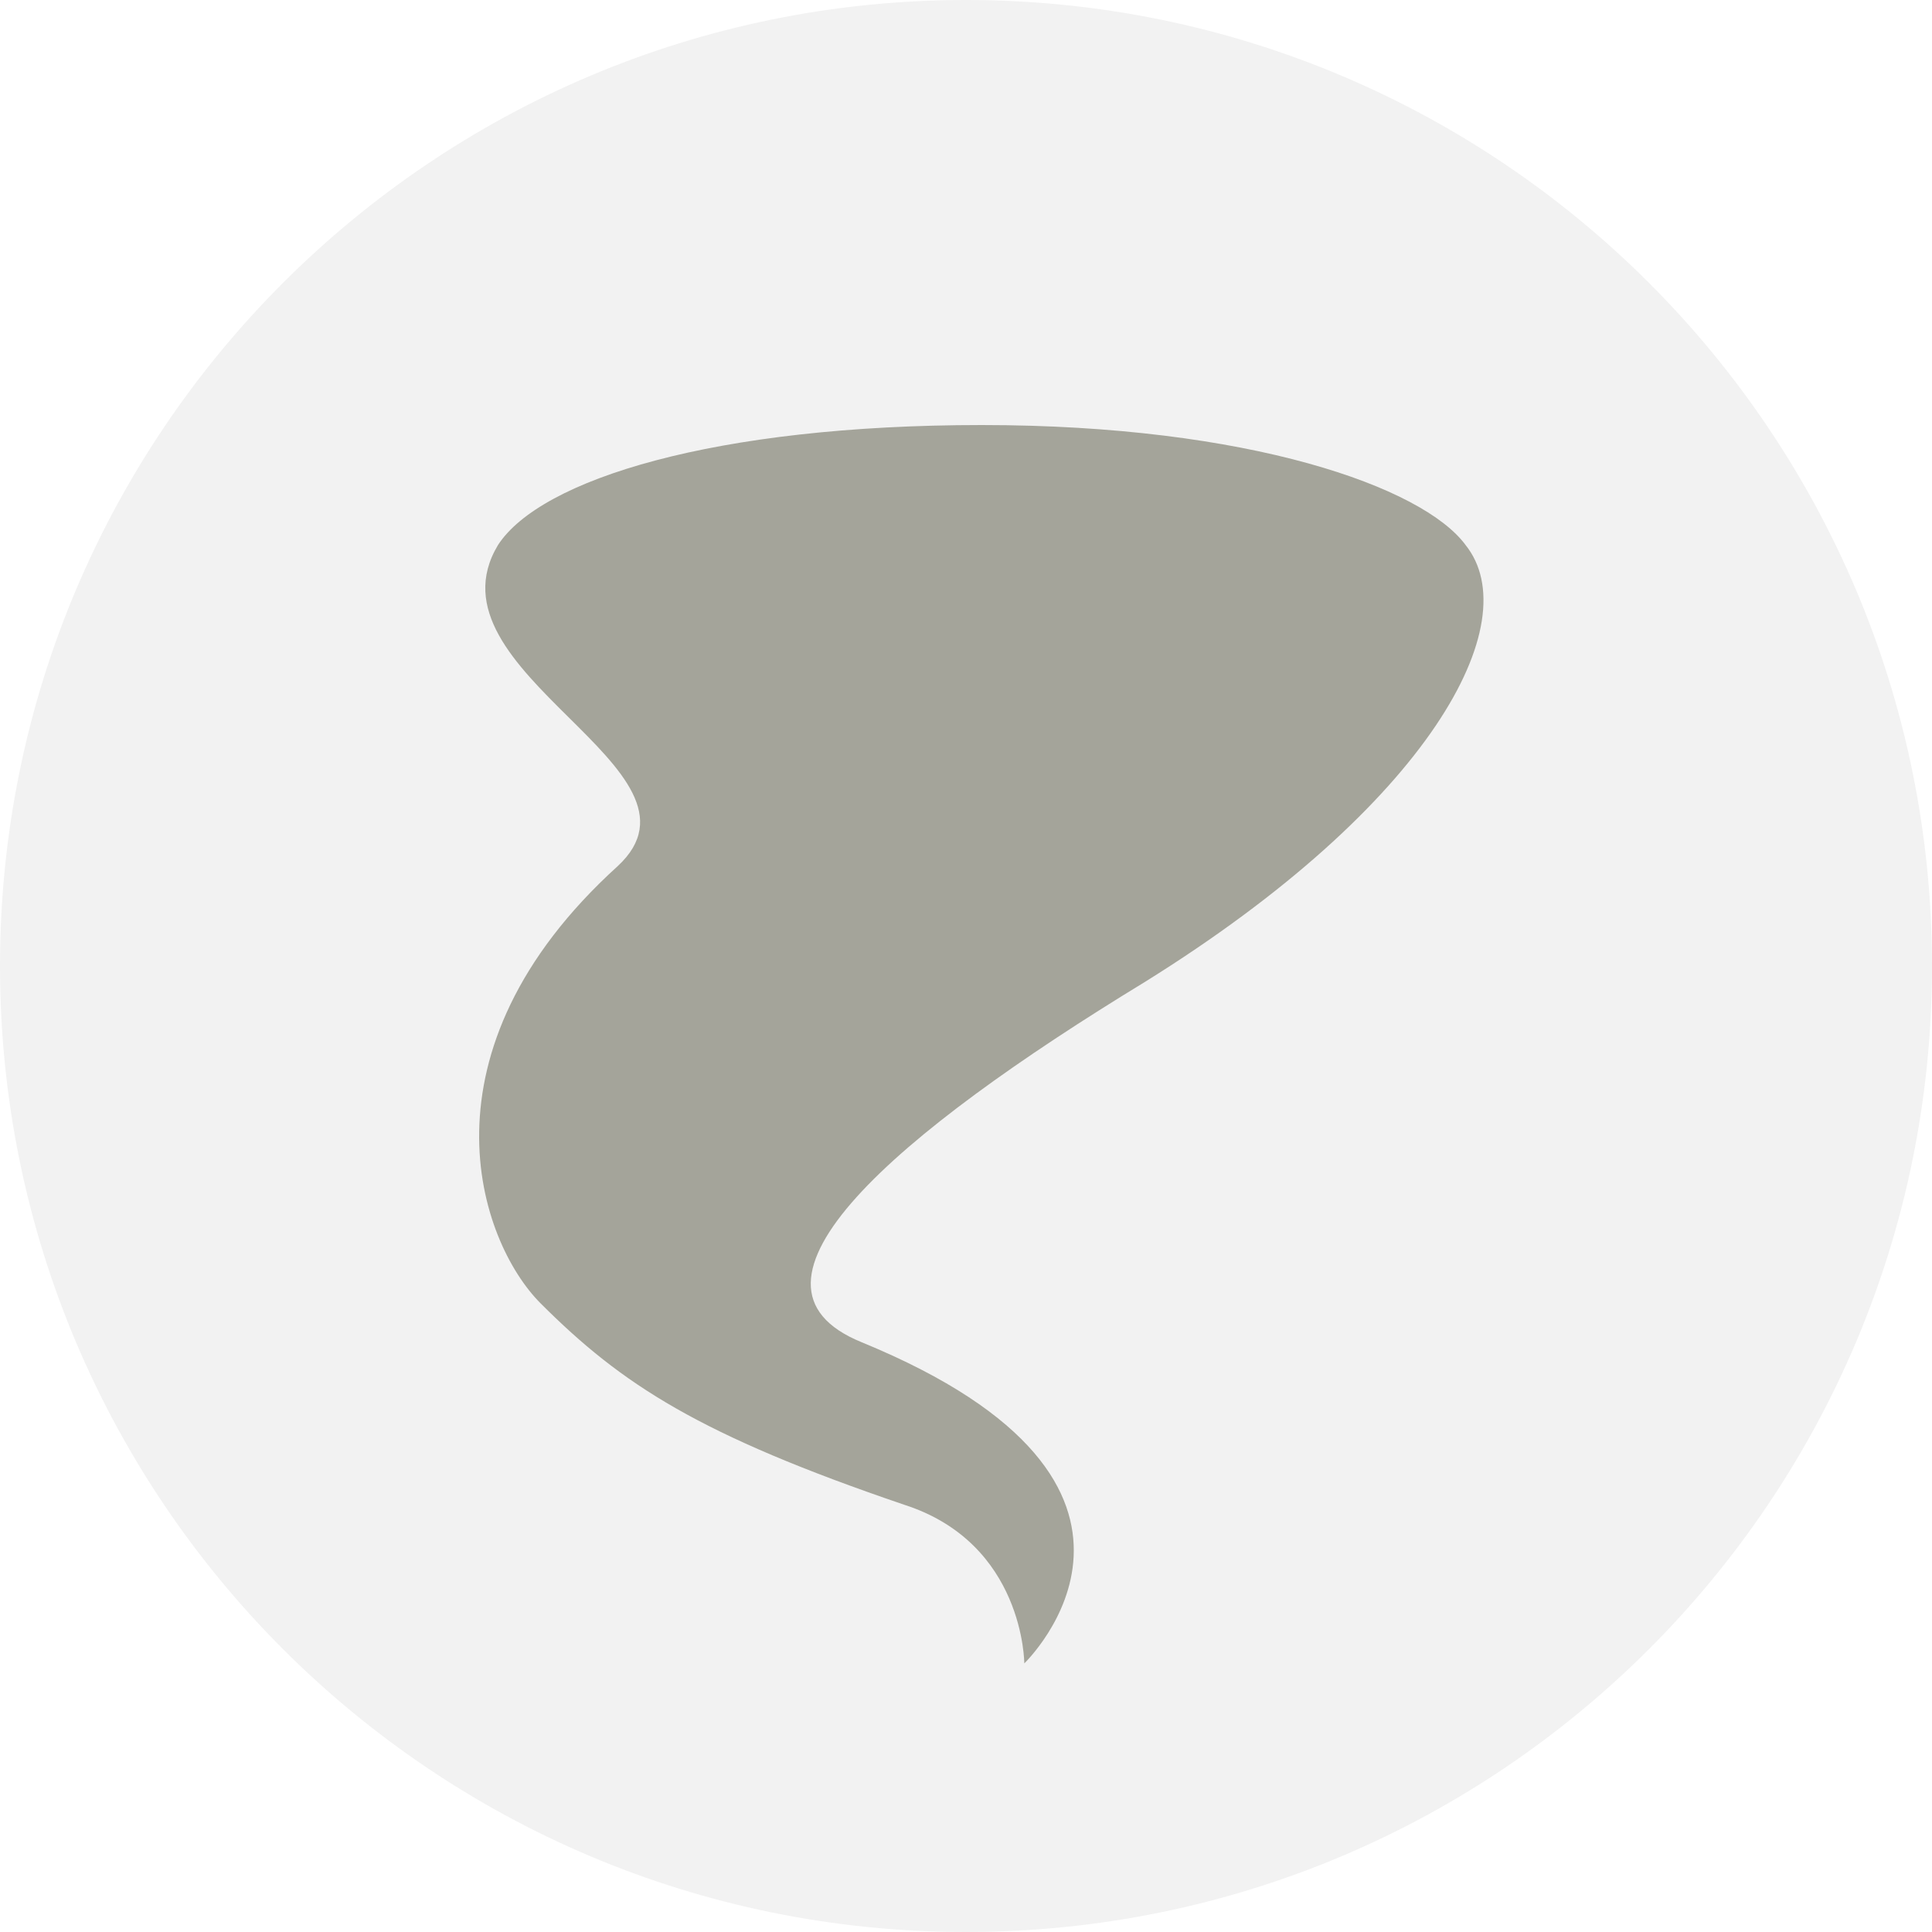
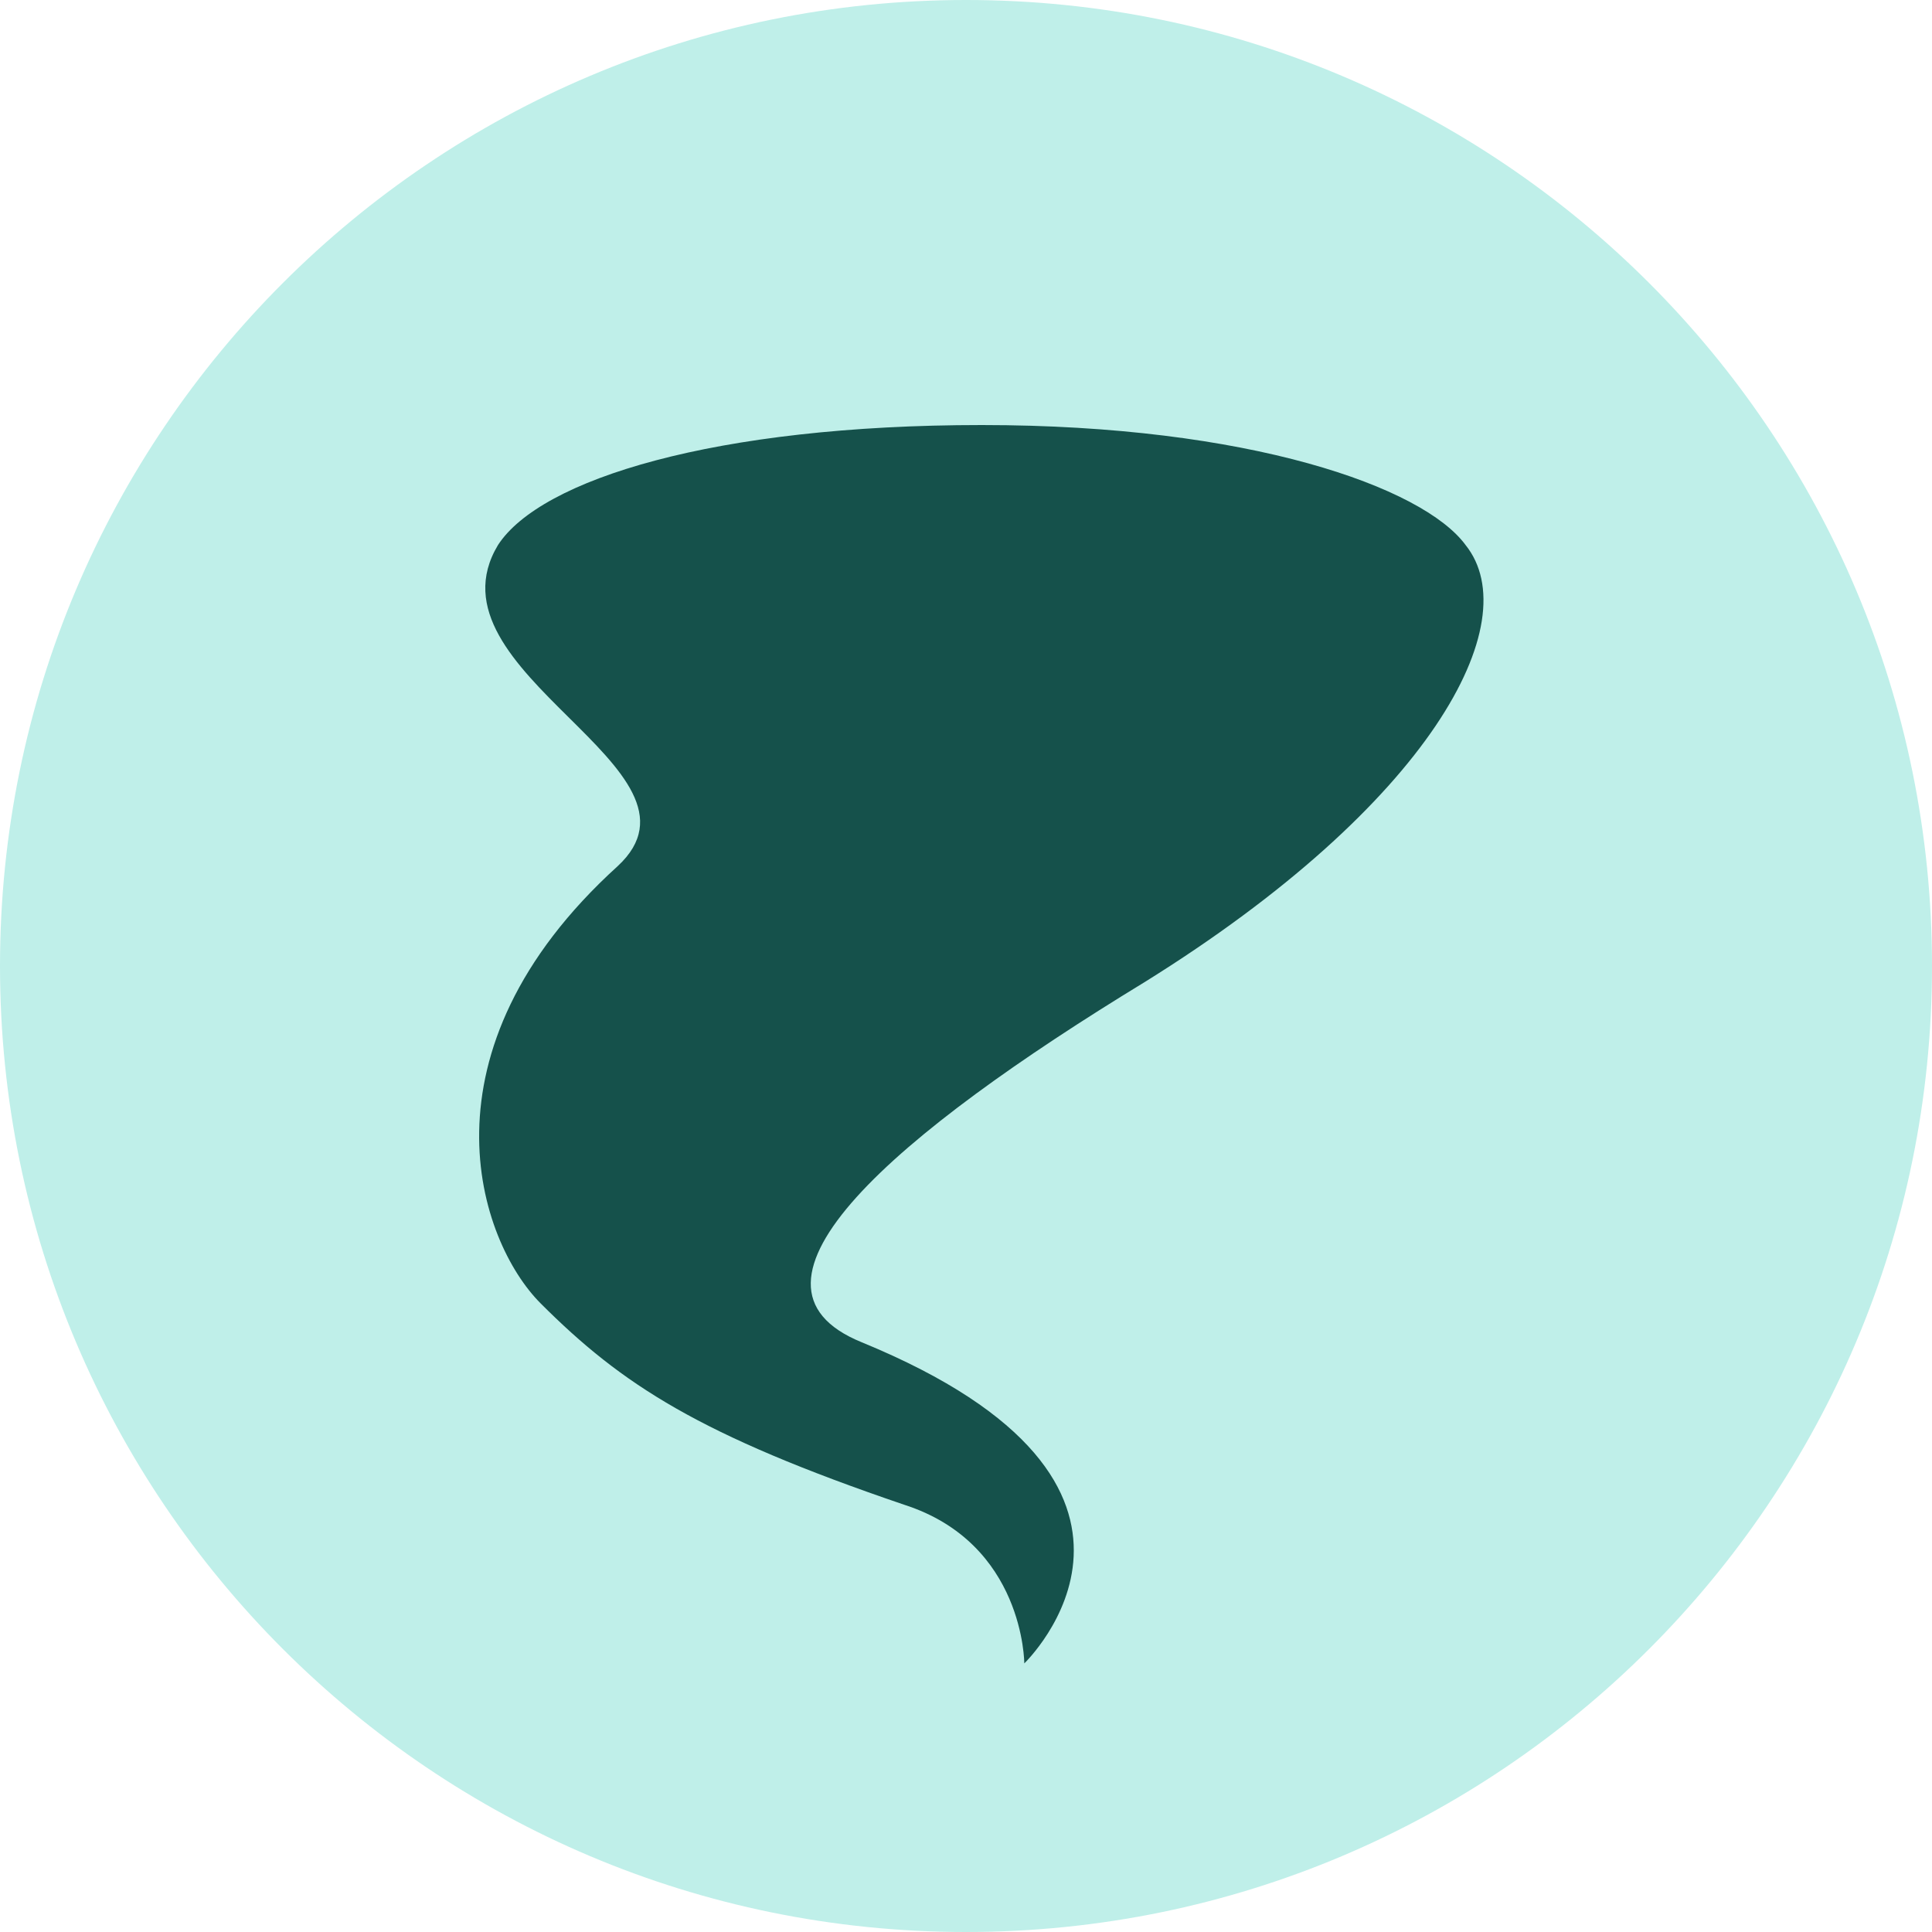
<svg xmlns="http://www.w3.org/2000/svg" width="250px" height="250px" viewBox="0 0 250 250" version="1.1">
  <defs />
  <g id="Library-Symbols" stroke="none" stroke-width="1" fill="none" fill-rule="evenodd">
    <g id="Images/Hazards/Tornado">
-       <circle id="Oval-2" fill="#F2F2F2" cx="125" cy="125" r="125" />
-       <path d="M189.646,70.528 C184.126,63.012 161.603,55 127.049,55 C92.495,55 69.959,62.02 64.44,70.528 C54.494,87.049 93.5,99.512 79.93,112.077 C53.439,136.114 61.947,160.646 69.959,168.659 C80.49,179.189 90.486,185.688 117.015,194.717 C132.543,199.715 132.543,215.244 132.543,215.244 C132.543,215.244 156.58,192.199 111.521,173.695 C93.004,166.179 116.023,146.644 148.072,127.11 C185.144,104.065 197.658,80.525 189.646,70.528 Z" id="Shape" fill="#A4A49A" fill-rule="nonzero" />
+       <circle id="Oval-2" fill="#BFEFE9" cx="125" cy="125" r="125" />
+       <path d="M189.646,70.528 C184.126,63.012 161.603,55 127.049,55 C92.495,55 69.959,62.02 64.44,70.528 C54.494,87.049 93.5,99.512 79.93,112.077 C53.439,136.114 61.947,160.646 69.959,168.659 C80.49,179.189 90.486,185.688 117.015,194.717 C132.543,199.715 132.543,215.244 132.543,215.244 C132.543,215.244 156.58,192.199 111.521,173.695 C93.004,166.179 116.023,146.644 148.072,127.11 C185.144,104.065 197.658,80.525 189.646,70.528 Z" id="Shape" fill="#15514B" fill-rule="nonzero" />
    </g>
  </g>
</svg>
